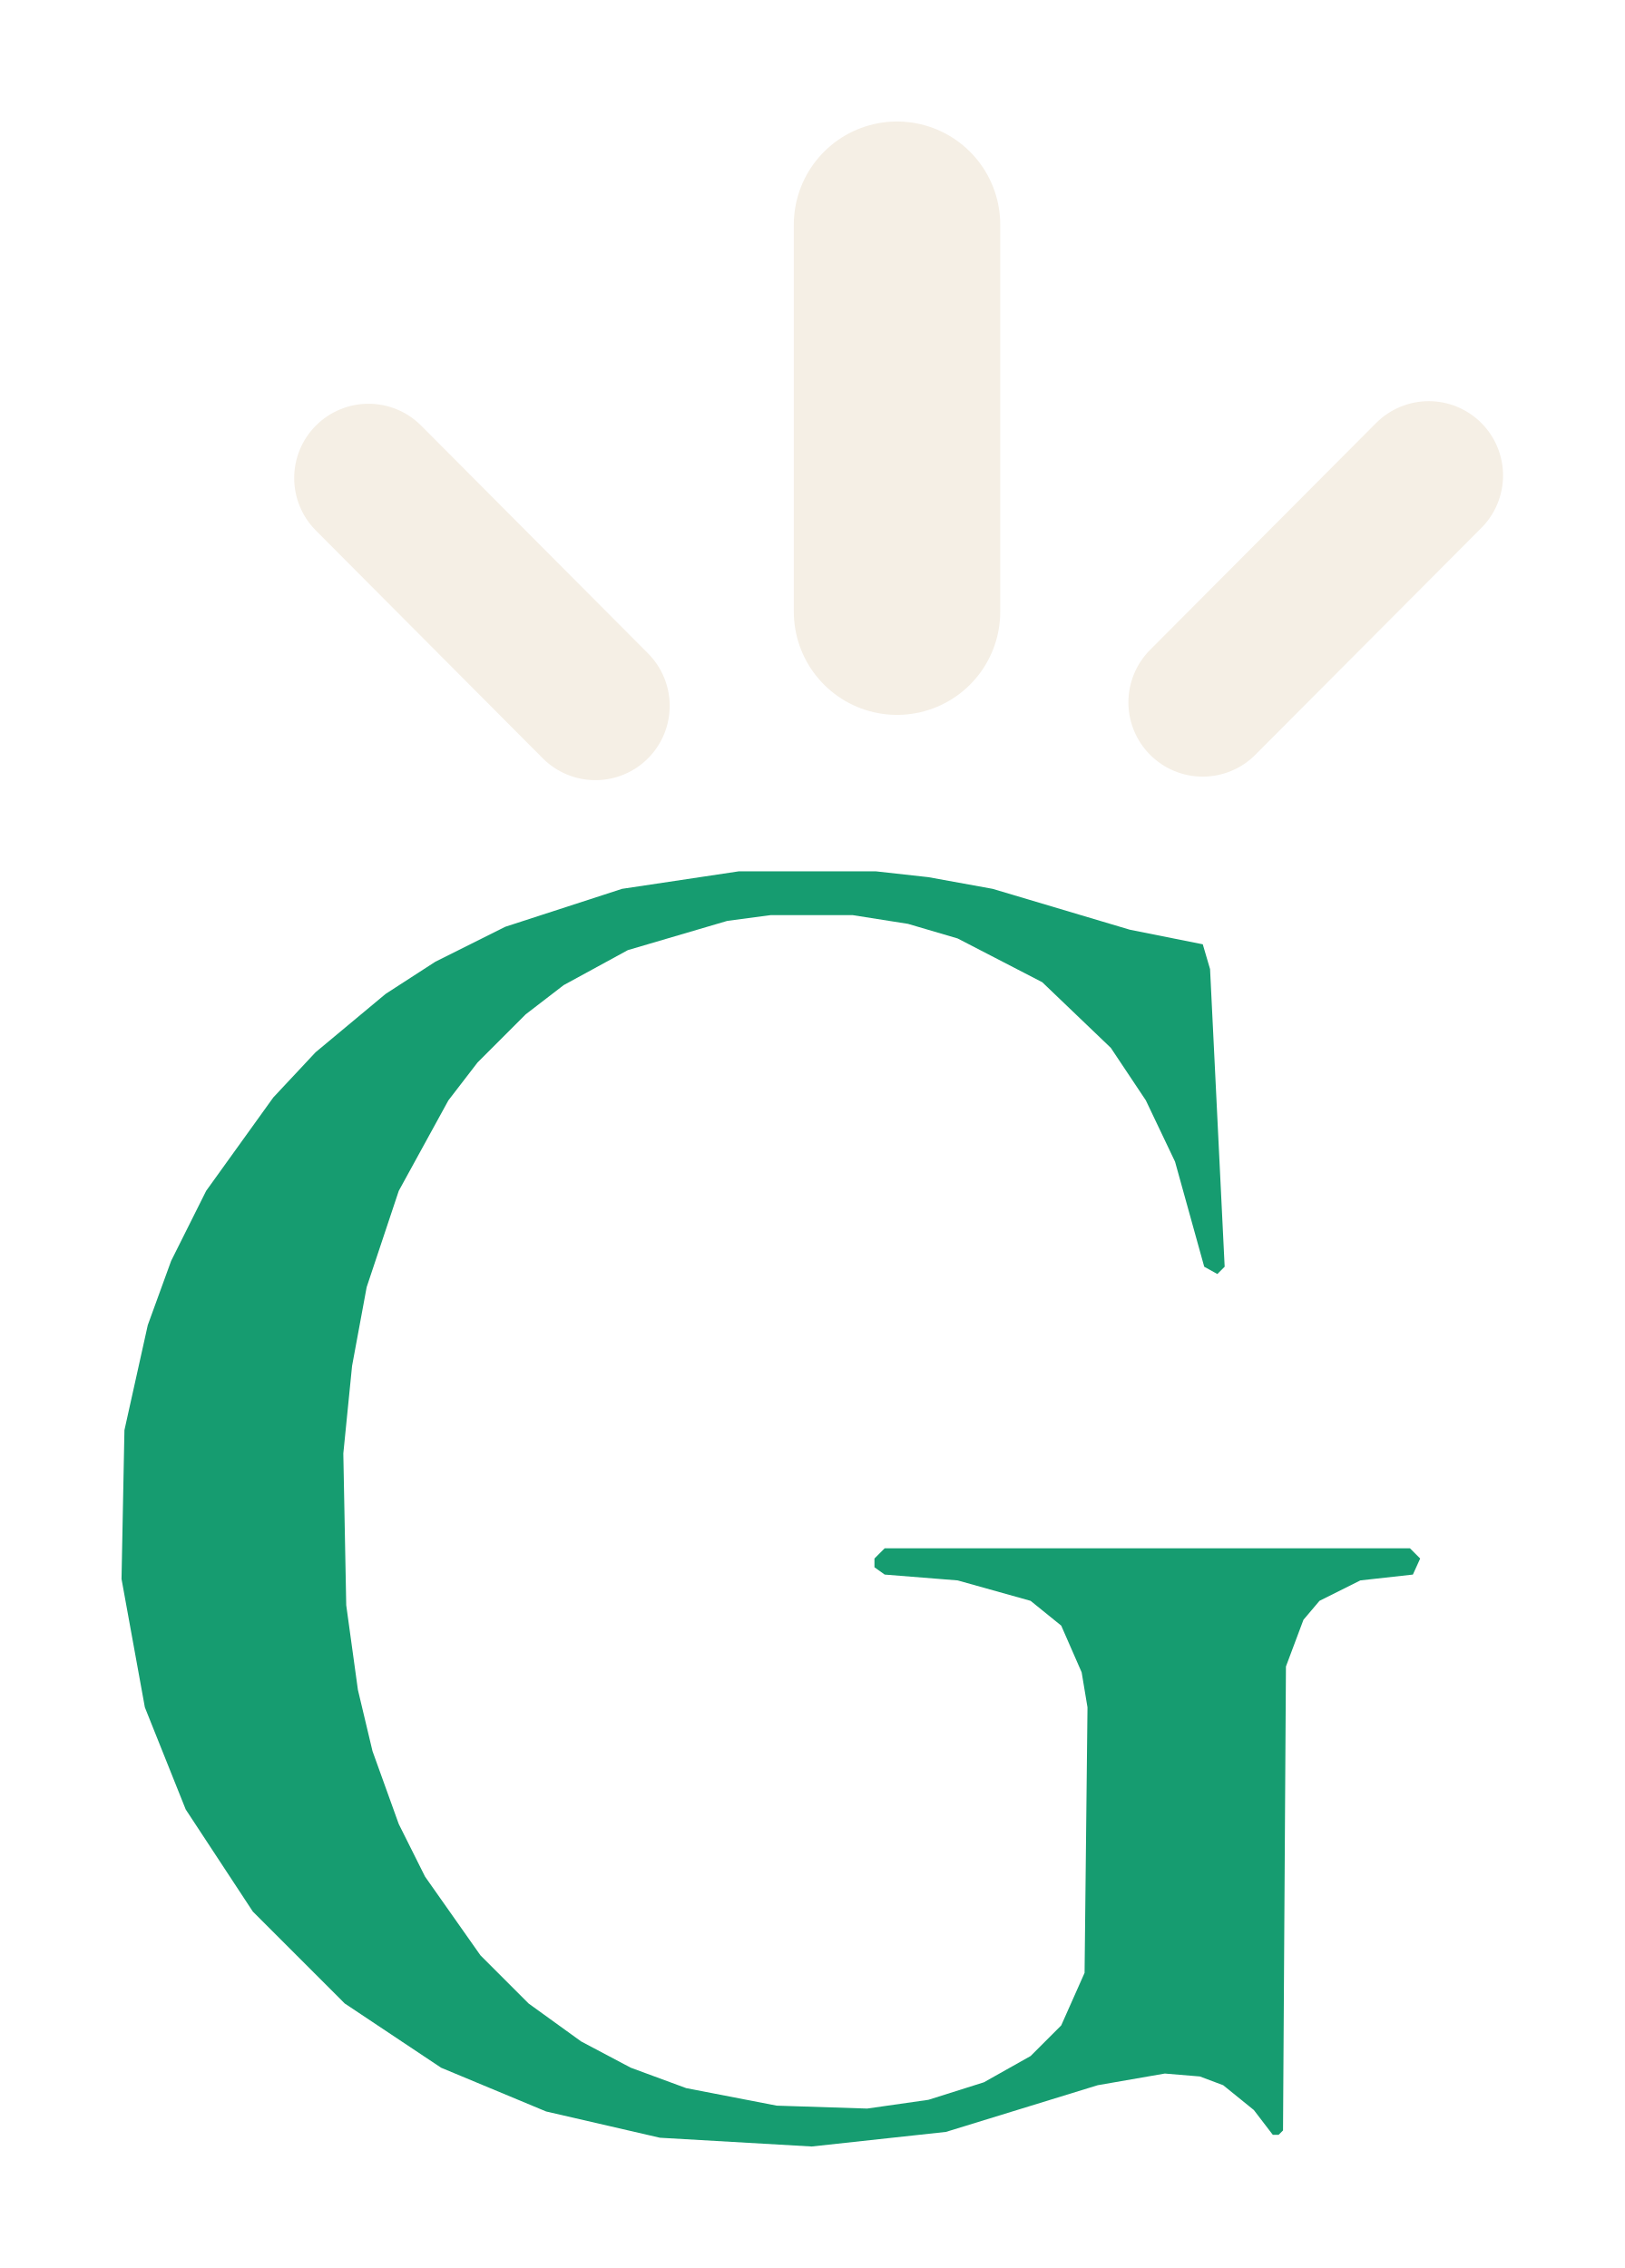
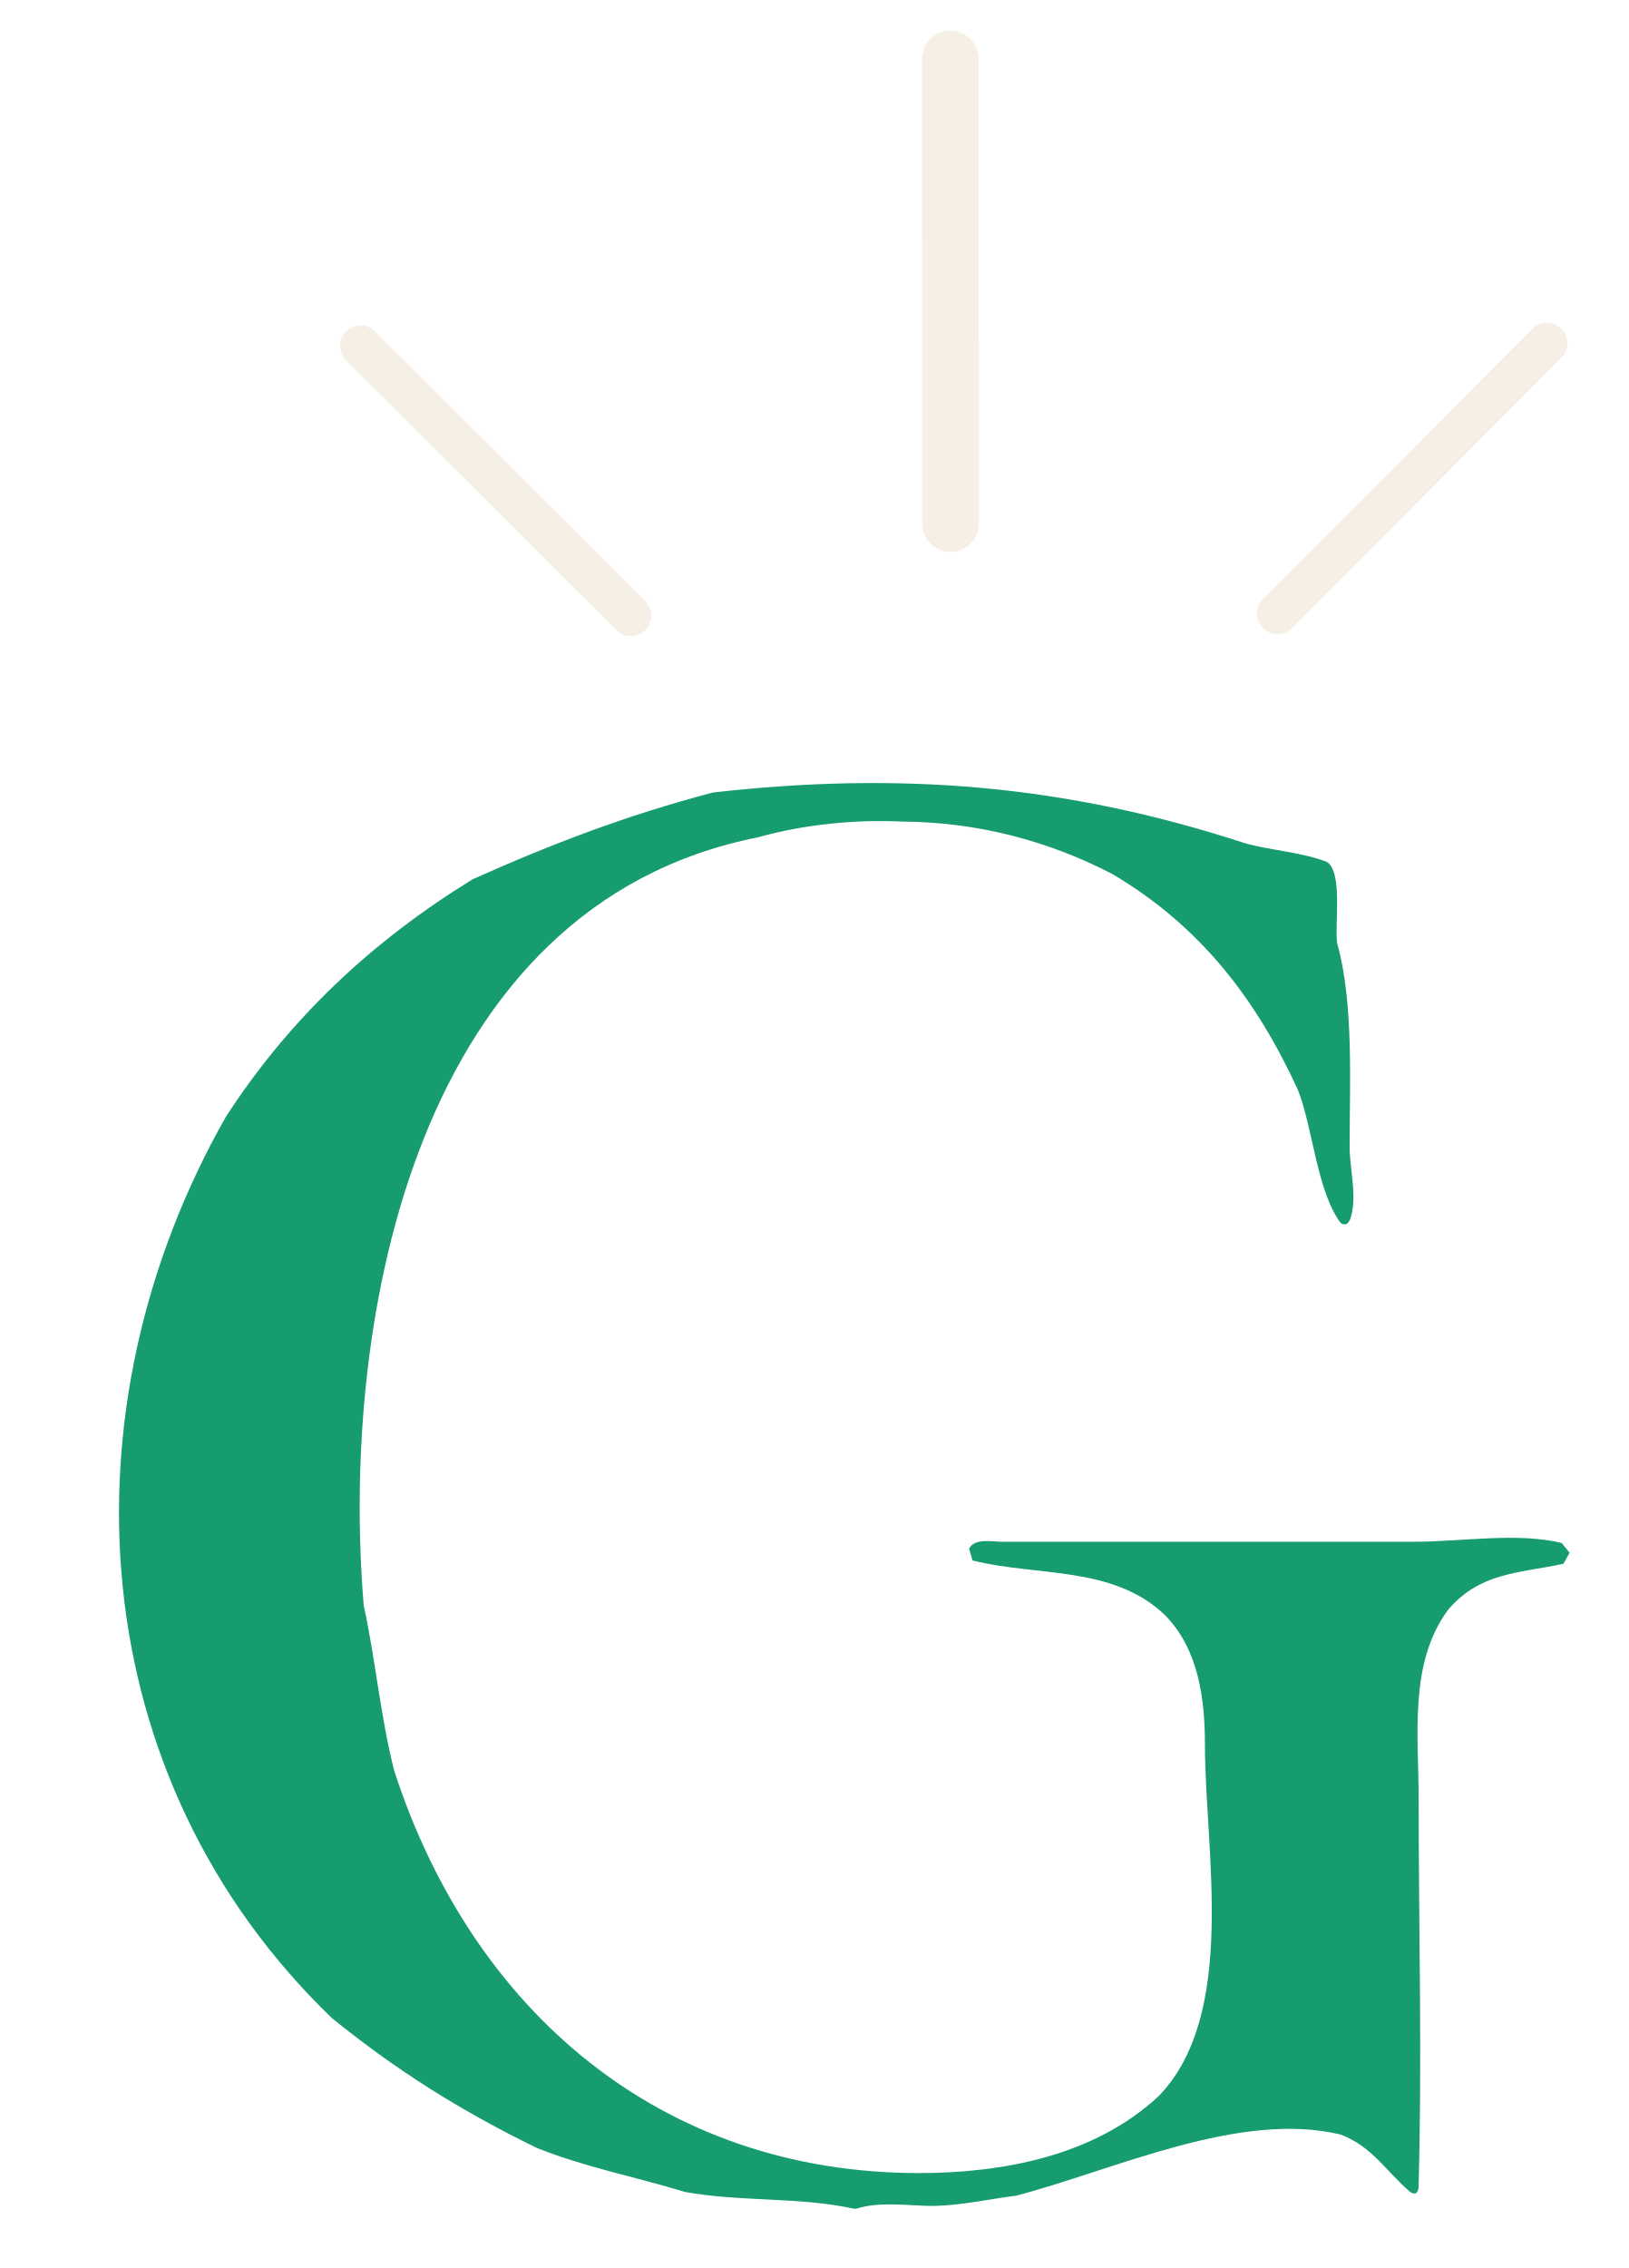
- <svg xmlns="http://www.w3.org/2000/svg" viewBox="440.86 237.89 556.67 777.25">
+ <svg xmlns="http://www.w3.org/2000/svg" viewBox="448.41 301.06 495.45 689.75">
  <g fill="#169C70" fill-rule="evenodd">
-     <path d="M 719.00 973.50 L 667.00 970.50 L 628.00 961.50 L 592.00 946.50 L 559.00 924.50 L 527.50 893.00 L 504.50 858.00 L 490.50 823.00 L 482.50 779.00 L 483.50 728.00 L 491.50 692.00 L 499.50 670.00 L 511.50 646.00 L 534.50 614.00 L 549.00 598.50 L 573.00 578.50 L 590.00 567.50 L 614.00 555.50 L 654.00 542.50 L 694.00 536.50 L 741.00 536.50 L 759.00 538.50 L 781.00 542.50 L 828.00 556.50 L 853.00 561.50 L 855.50 570.00 L 860.50 672.00 L 858.00 674.50 L 853.50 672.00 L 843.50 636.00 L 833.50 615.00 L 821.50 597.00 L 798.00 574.50 L 769.00 559.50 L 752.00 554.50 L 733.00 551.50 L 705.00 551.50 L 690.00 553.50 L 656.00 563.50 L 634.00 575.50 L 621.00 585.50 L 604.50 602.00 L 594.50 615.00 L 577.50 646.00 L 566.50 679.00 L 561.50 706.00 L 558.50 736.00 L 559.50 788.00 L 563.50 817.00 L 568.50 838.00 L 577.50 863.00 L 586.50 881.00 L 605.50 908.00 L 622.00 924.50 L 640.00 937.50 L 657.00 946.50 L 676.00 953.50 L 707.00 959.50 L 738.00 960.50 L 759.00 957.50 L 778.00 951.50 L 794.00 942.50 L 804.50 932.00 L 812.50 914.00 L 813.50 823.00 L 811.50 811.00 L 804.50 795.00 L 794.00 786.50 L 769.00 779.50 L 744.00 777.50 L 740.50 775.00 L 740.50 772.00 L 744.00 768.50 L 924.00 768.50 L 927.50 772.00 L 925.00 777.50 L 907.00 779.50 L 893.00 786.50 L 887.50 793.00 L 881.50 809.00 L 880.50 968.00 L 879.00 969.50 L 877.00 969.50 L 870.50 961.00 L 860.00 952.50 L 852.00 949.50 L 840.00 948.50 L 817.00 952.50 L 765.00 968.50 L 719.00 973.50 Z" />
+     <path d="M 708.31 972.81 C 691.76 969.12 673.63 970.76 656.73 967.67 C 641.67 963.06 626.42 960.19 611.66 954.28 C 588.70 943.06 569.17 930.86 549.33 914.77 C 473.46 841.63 466.41 729.94 517.10 640.73 C 536.57 610.66 561.73 587.20 592.17 568.47 C 616.55 557.56 639.33 548.91 665.22 542.09 C 721.83 535.65 772.38 539.64 826.85 557.42 C 834.96 559.75 844.34 560.17 852.06 563.20 C 857.01 566.49 854.27 582.55 855.18 588.04 C 860.25 606.00 858.94 631.05 858.94 649.75 C 858.94 656.77 861.46 665.30 859.07 671.98 C 858.34 673.36 857.70 673.86 856.26 673.04 C 849.01 663.48 847.77 644.03 843.22 632.53 C 830.40 604.62 813.40 582.63 786.71 566.83 C 766.92 556.58 745.35 551.08 723.12 550.93 C 708.46 550.22 693.05 551.77 678.77 555.75 C 575.08 576.46 551.76 701.60 559.05 789.31 C 562.67 805.93 564.08 822.85 568.31 839.54 C 592.00 912.60 649.43 961.94 727.94 961.94 C 753.56 961.94 781.39 956.67 800.84 938.55 C 825.00 913.65 814.94 863.81 814.94 831.87 C 814.94 817.88 813.07 802.65 802.73 792.21 C 786.94 777.08 763.65 780.54 744.24 775.63 L 743.18 772.08 C 744.76 768.74 750.21 769.94 753.31 769.94 C 764.05 769.94 774.79 769.94 785.53 769.94 C 816.59 769.94 847.65 769.94 878.71 769.94 C 892.51 769.94 910.06 767.03 923.43 770.31 L 925.86 773.27 L 923.98 776.64 C 910.50 779.55 898.66 779.16 888.86 790.68 C 876.90 806.91 879.94 828.95 879.94 847.93 C 879.94 887.37 881.02 926.99 879.91 966.41 C 879.60 968.03 879.12 968.58 877.54 967.83 C 869.96 961.45 866.03 953.96 856.18 950.21 C 825.39 942.86 787.54 960.94 757.62 968.79 C 749.36 969.86 740.76 971.76 732.46 971.94 C 725.14 971.94 715.96 970.46 708.98 972.75 L 708.31 972.81 Z" />
  </g>
-   <g fill="none" stroke="#F5EFE5" stroke-linecap="round" transform="translate(705.50 755.50) scale(2.9472) translate(-806.50 -713.50)">
-     <line x1="759.55" y1="593.46" x2="785.93" y2="619.95" stroke-width="17.28" />
-     <line x1="821.00" y1="564.00" x2="821.00" y2="609.00" stroke-width="24.00" />
-     <line x1="882.82" y1="593.16" x2="856.54" y2="619.54" stroke-width="17.28" />
+   <g fill="none" stroke="#F5EFE5" stroke-linecap="round">
+     <line x1="640.29" y1="488.30" x2="558.11" y2="406.27" stroke-width="12.45" />
+     <line x1="737.49" y1="319.06" x2="737.55" y2="460.22" stroke-width="17.28" />
+     <line x1="918.96" y1="405.44" x2="836.98" y2="487.68" stroke-width="12.45" />
  </g>
</svg>
